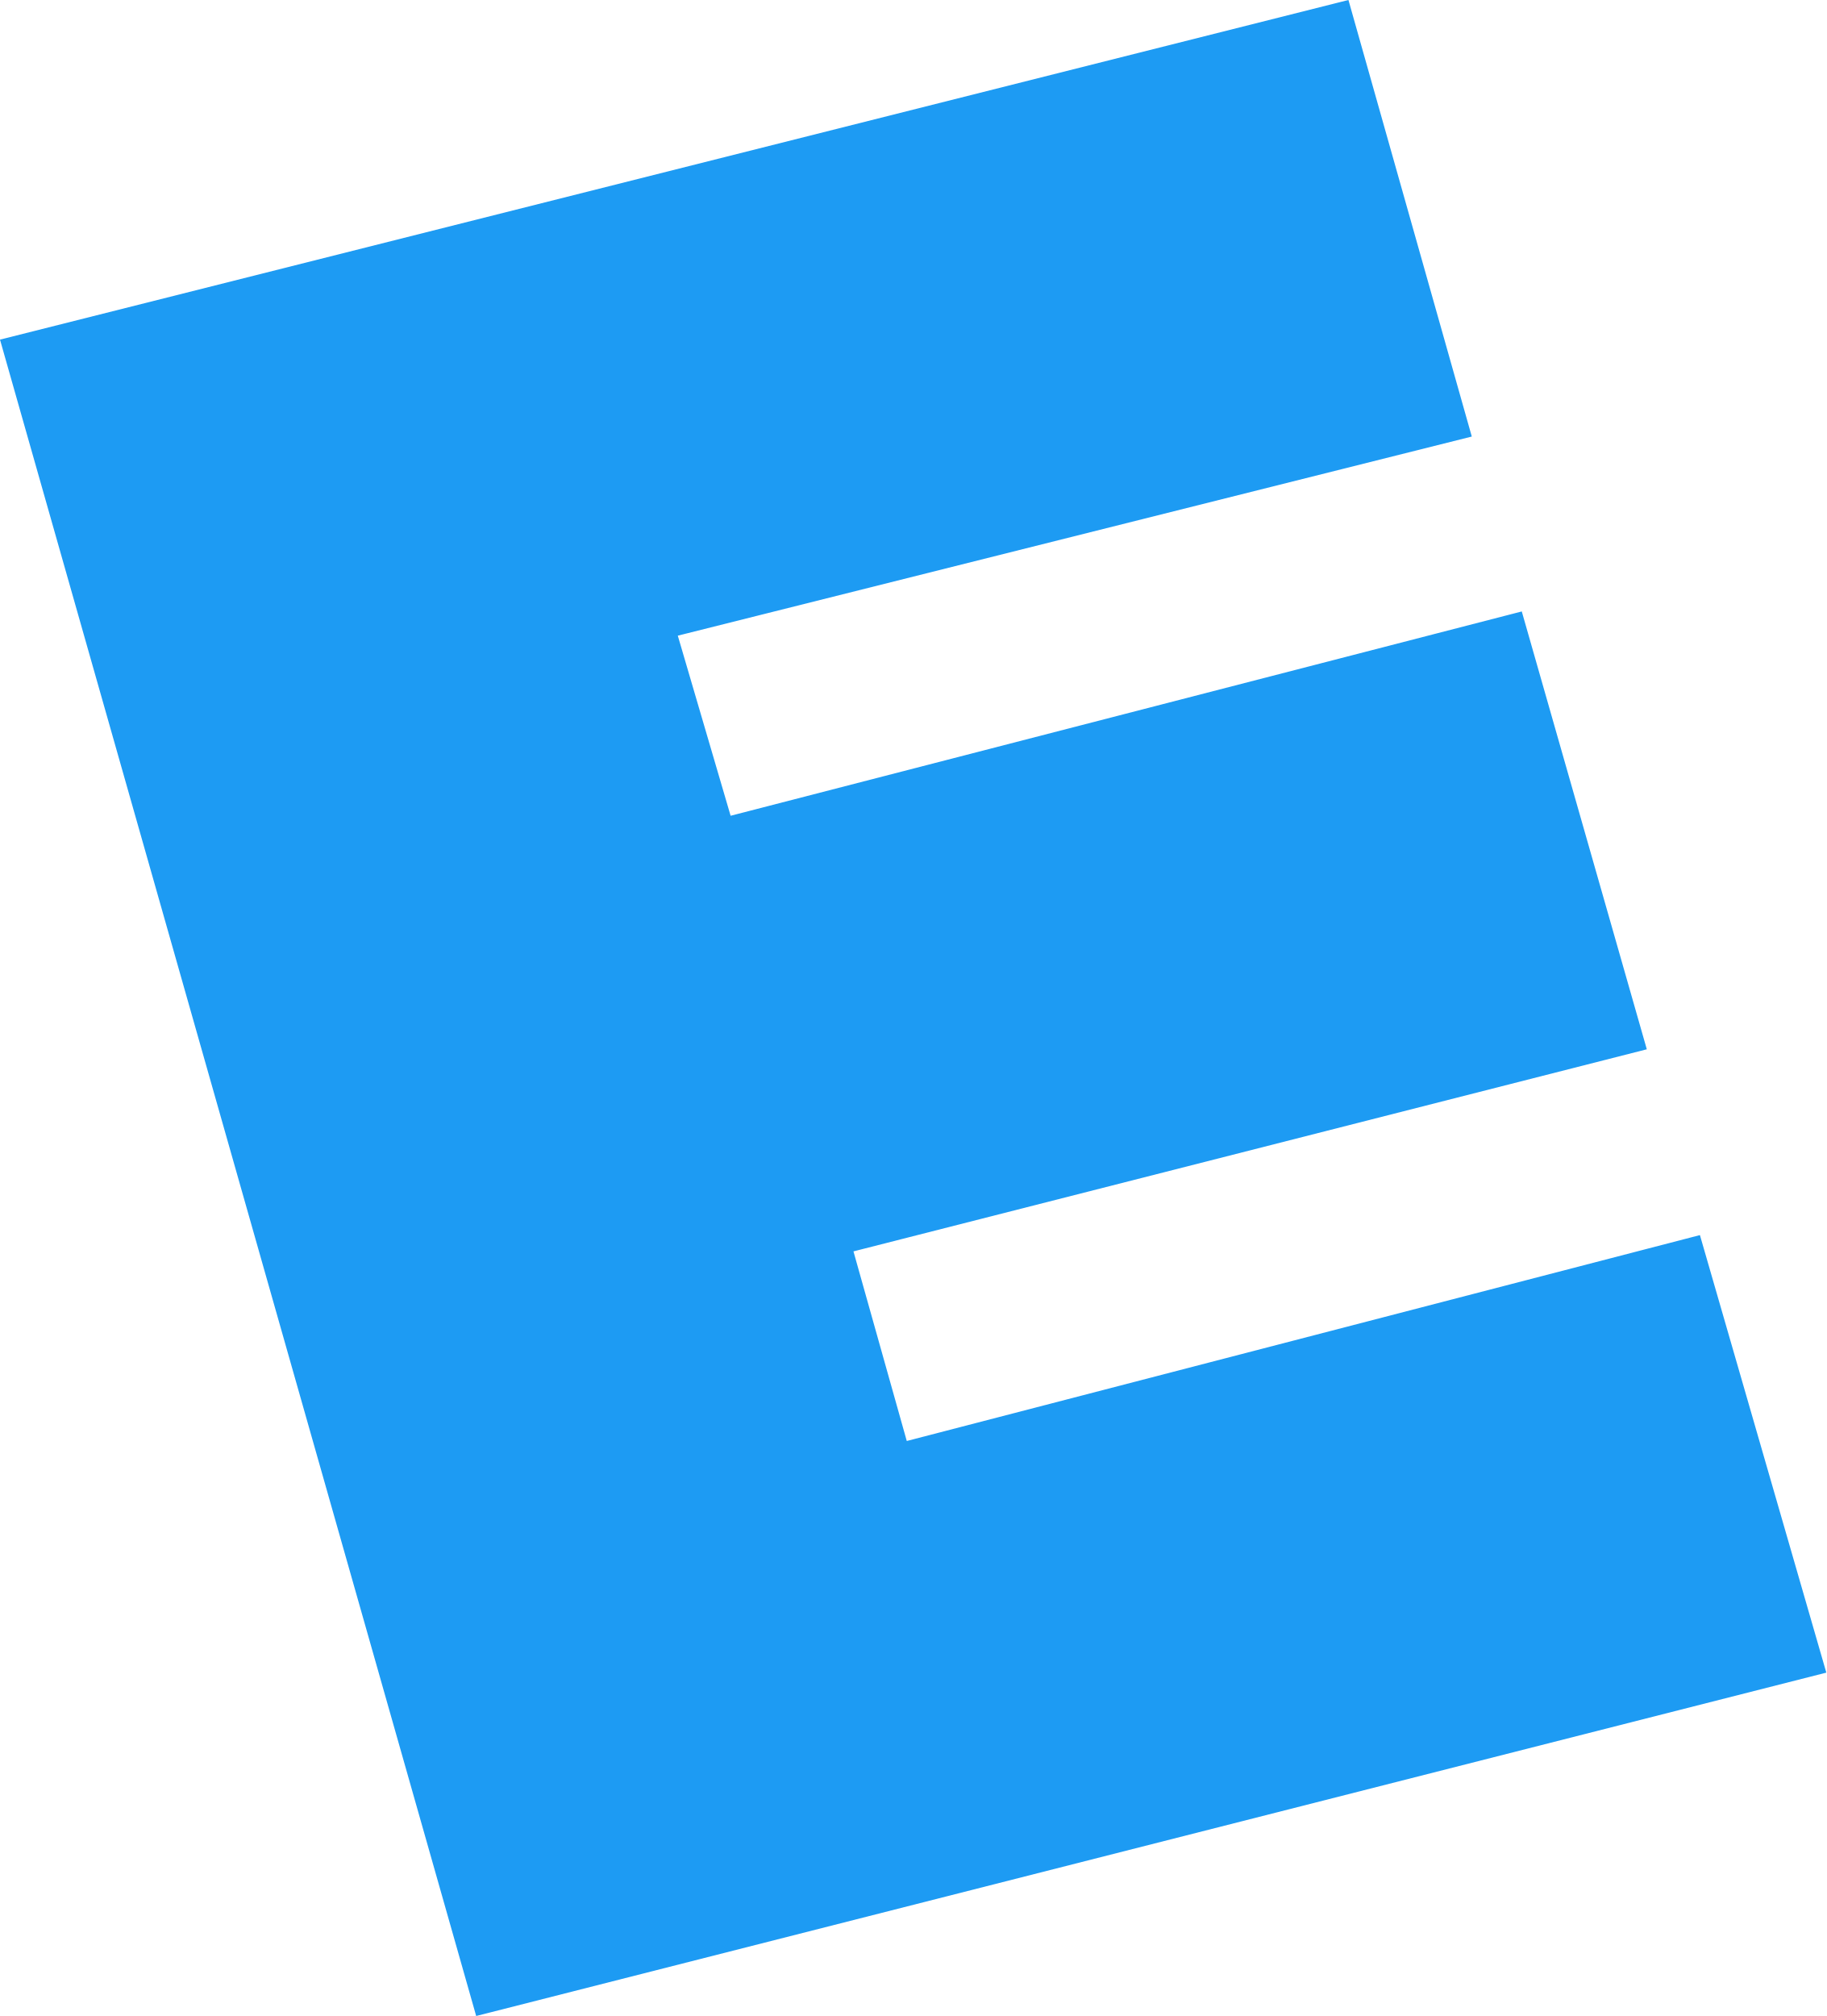
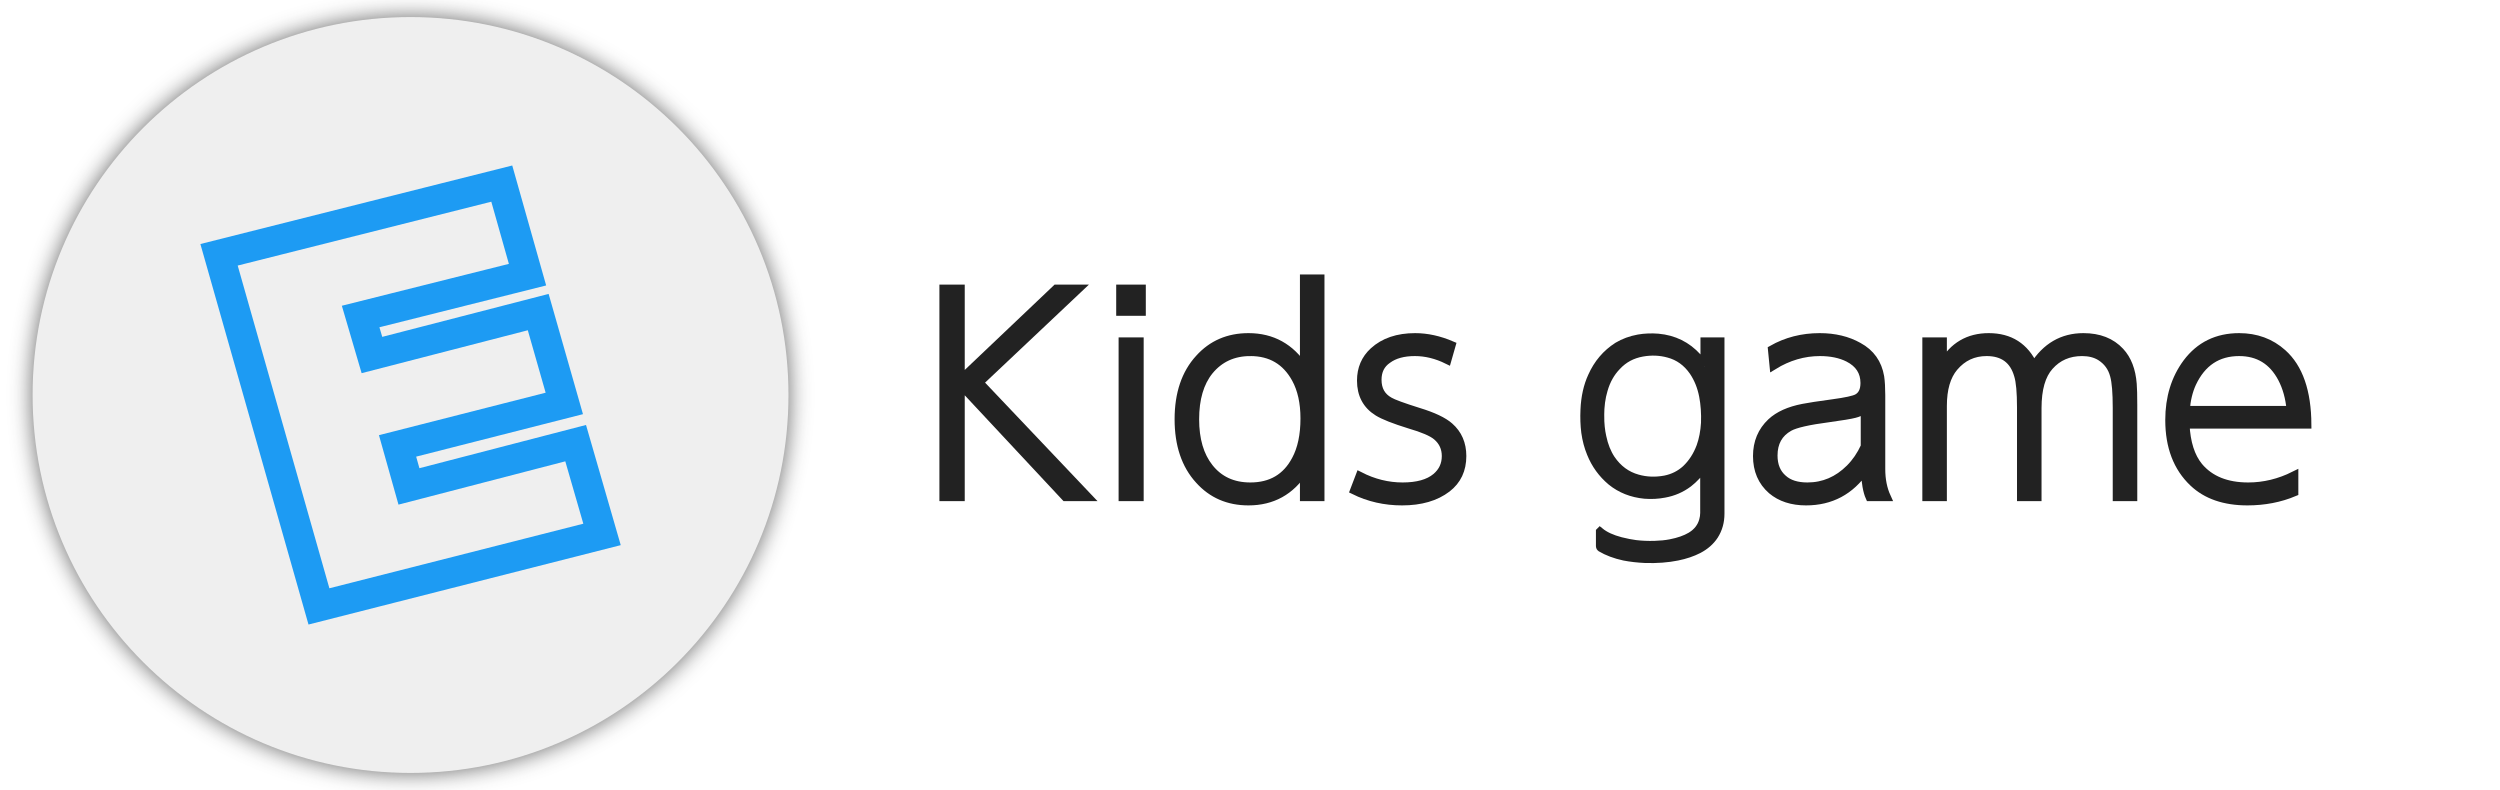
- <svg xmlns="http://www.w3.org/2000/svg" width="146.214mm" height="161.374mm" viewBox="0 0 146.214 161.374" version="1.1" id="svg69">
-   <defs id="defs63" />
-   <g id="layer1" transform="translate(-30.40438,-72.97903)">
-     <path style="display:inline;fill:#1D9BF3;fill-opacity:1;stroke:#1D9BF3;stroke-width:0.265px;stroke-linecap:butt;stroke-linejoin:miter;stroke-opacity:1" d="m 30.569,100.26 38.051,133.933 107.834,-27.42 -10.046,-34.768 -63.5,16.481 -4.34,-15.433 63.515,-16.176 -9.937,-34.793 -63.34,16.354 -4.303,-14.671 63.568,-15.939 -9.803,-34.689 z" id="path61" />
+ <svg xmlns="http://www.w3.org/2000/svg" width="2500" height="790" viewBox="0 0 661.458 209.021" version="1.1" id="svg83">
+   <defs id="defs77">
+     <filter style="color-interpolation-filters:sRGB" id="filter1003">
+       <feFlood flood-opacity="0.498" flood-color="rgb(0,0,0)" result="flood" id="feFlood993" />
+       <feComposite in="flood" in2="SourceGraphic" operator="in" result="composite1" id="feComposite995" />
+       <feGaussianBlur in="composite1" stdDeviation="1" result="blur" id="feGaussianBlur997" />
+       <feOffset dx="0" dy="0" result="offset" id="feOffset999" />
+       <feComposite in="SourceGraphic" in2="offset" operator="over" result="fbSourceGraphic" id="feComposite1001" />
+       <feColorMatrix result="fbSourceGraphicAlpha" in="fbSourceGraphic" values="0 0 0 -1 0 0 0 0 -1 0 0 0 0 -1 0 0 0 0 1 0" id="feColorMatrix1005" />
+       <feFlood id="feFlood1007" flood-opacity="0.498" flood-color="rgb(0,0,0)" result="flood" in="fbSourceGraphic" />
+       <feComposite in2="fbSourceGraphic" id="feComposite1009" in="flood" operator="in" result="composite1" />
+       <feGaussianBlur id="feGaussianBlur1011" in="composite1" stdDeviation="1" result="blur" />
+       <feOffset id="feOffset1013" dx="0" dy="0" result="offset" />
+       <feComposite in2="offset" id="feComposite1015" in="fbSourceGraphic" operator="over" result="composite2" />
+     </filter>
+     <filter style="color-interpolation-filters:sRGB" id="filter902">
+       <feFlood flood-opacity="0.691" flood-color="rgb(34,34,34)" result="flood" id="feFlood892" />
+       <feComposite in="flood" in2="SourceGraphic" operator="in" result="composite1" id="feComposite894" />
+       <feGaussianBlur in="composite1" stdDeviation="3" result="blur" id="feGaussianBlur896" />
+       <feOffset dx="0" dy="0" result="offset" id="feOffset898" />
+       <feComposite in="SourceGraphic" in2="offset" operator="over" result="composite2" id="feComposite900" />
+     </filter>
+   </defs>
+   <g id="layer3" style="opacity:1" />
+   <g id="layer2" style="opacity:1" />
+   <g id="layer4">
+     <g aria-label="Kids game" id="text867" style="font-size:63.5px;line-height:1.25;font-family:'Nintendo Switch UI';-inkscape-font-specification:'Nintendo Switch UI';stroke-width:2.117;stroke-miterlimit:4;stroke-dasharray:none">
+       <path d="m 254.195,100.348 25.259,-23.989 h 5.997 l -26.317,24.836 28.787,30.339 h -6.068 l -27.658,-29.633 v 29.633 h -4.586 V 76.359 h 4.586 z" style="font-size:70.556px;fill:#222222;fill-opacity:1;stroke:#222222;stroke-width:2.117;stroke-miterlimit:4;stroke-dasharray:none;stroke-opacity:1" id="path2016" />
+       <path d="m 302.102,76.359 v 6.138 h -5.715 v -6.138 z m -0.564,13.97 V 131.533 H 297.022 V 90.329 Z" style="font-size:70.556px;fill:#222222;fill-opacity:1;stroke:#222222;stroke-width:2.117;stroke-miterlimit:4;stroke-dasharray:none;stroke-opacity:1" id="path2018" />
+       <path d="m 345,124.548 q -5.221,8.114 -14.676,8.114 -7.973,0 -13.053,-5.644 -5.433,-5.927 -5.433,-16.087 0,-10.16 5.433,-16.087 5.08,-5.644 13.053,-5.644 9.384,0 14.676,8.114 V 73.678 h 4.374 v 57.856 h -4.374 z M 330.818,93.151 q -6.773,0 -10.866,5.009 -3.739,4.657 -3.739,12.771 0,8.043 3.739,12.771 3.951,5.009 10.866,5.009 8.255,0 11.994,-7.056 2.328,-4.304 2.328,-10.936 0,-6.279 -2.328,-10.513 -3.881,-7.056 -11.994,-7.056 z" style="font-size:70.556px;fill:#222222;fill-opacity:1;stroke:#222222;stroke-width:2.117;stroke-miterlimit:4;stroke-dasharray:none;stroke-opacity:1" id="path2020" />
+       <path d="m 359.746,125.889 q 5.503,2.822 11.359,2.822 5.856,0 8.819,-2.469 2.611,-2.187 2.611,-5.574 0,-3.175 -2.399,-5.221 -1.834,-1.552 -7.197,-3.104 -6.138,-1.905 -8.396,-3.316 -4.445,-2.752 -4.445,-8.326 0,-4.727 3.316,-7.761 4.092,-3.739 11.007,-3.739 4.727,0 9.666,2.117 l -1.129,3.951 q -4.304,-2.117 -8.608,-2.117 -4.516,0 -7.197,1.976 -2.681,1.834 -2.681,5.362 0,3.881 3.175,5.644 1.411,0.847 7.691,2.822 5.786,1.764 8.184,3.881 3.387,2.963 3.387,7.832 0,5.433 -4.022,8.537 -4.516,3.457 -11.924,3.457 -6.844,0 -12.7,-2.893 z" style="font-size:70.556px;fill:#222222;fill-opacity:1;stroke:#222222;stroke-width:2.117;stroke-miterlimit:4;stroke-dasharray:none;stroke-opacity:1" id="path2022" />
+       <path d="m 423.316,140.635 q 1.976,1.623 5.503,2.54 2.258,0.564 3.951,0.776 2.328,0.282 5.009,0.212 2.328,-0.07 4.163,-0.423 3.316,-0.635 5.433,-1.905 2.54,-1.552 3.246,-4.163 0.282,-0.988 0.282,-1.976 v -12.206 -0.141 q -0.141,0.141 -0.141,0.212 -1.834,2.611 -4.022,4.304 -2.822,2.117 -6.35,2.752 -2.54,0.494 -5.221,0.282 -5.151,-0.494 -8.89,-3.528 -3.598,-3.034 -5.362,-7.408 -1.058,-2.54 -1.482,-5.574 -0.353,-2.822 -0.212,-5.927 0.212,-5.08 1.976,-8.89 2.258,-5.08 6.773,-7.973 2.469,-1.482 5.574,-2.046 2.469,-0.423 5.151,-0.212 6.279,0.564 10.442,5.151 0.917,1.058 1.764,2.328 0,0.071 0,0.141 0.071,0 0.071,0.071 v -6.703 h 4.233 v 0.212 45.367 q 0,3.246 -1.623,5.786 -1.482,2.258 -4.163,3.669 -2.469,1.27 -5.644,1.905 -3.81,0.776 -8.467,0.635 -3.034,-0.141 -5.574,-0.635 -3.598,-0.776 -6.209,-2.328 -0.212,-0.141 -0.212,-0.423 0,-0.564 0,-3.669 0,-0.071 0,-0.212 z m 0.071,-30.621 q 0,3.104 0.564,5.574 0.706,3.387 2.328,5.856 2.681,3.951 6.985,5.151 3.457,0.988 7.267,0.282 3.175,-0.635 5.503,-2.752 2.54,-2.399 3.881,-5.997 0.988,-2.752 1.199,-6.209 0.141,-3.81 -0.494,-7.126 -0.706,-3.669 -2.611,-6.491 -2.54,-3.669 -6.562,-4.727 -3.316,-0.917 -6.914,-0.282 -4.022,0.706 -6.703,3.598 -2.469,2.54 -3.528,6.279 -0.917,3.034 -0.917,6.844 z" style="font-size:70.556px;fill:#222222;fill-opacity:1;stroke:#222222;stroke-width:2.117;stroke-miterlimit:4;stroke-dasharray:none;stroke-opacity:1" id="path2024" />
+       <path d="m 493.378,124.407 q -5.715,8.255 -15.522,8.255 -5.574,0 -9.102,-2.963 -3.881,-3.387 -3.881,-9.031 0,-5.433 3.739,-8.961 2.963,-2.752 8.467,-3.81 2.117,-0.423 7.832,-1.199 5.221,-0.706 6.491,-1.411 1.905,-1.058 1.905,-3.951 0,-4.445 -4.304,-6.632 -3.104,-1.552 -7.479,-1.552 -6.421,0 -12.277,3.598 l -0.423,-4.304 q 5.715,-3.246 12.629,-3.246 5.927,0 10.301,2.469 4.798,2.611 5.715,8.043 0.282,1.905 0.282,4.868 v 19.544 q 0,4.163 1.482,7.408 h -4.586 q -0.988,-2.187 -1.27,-7.126 z m 0,-6.279 v -9.807 q -1.27,0.847 -2.681,1.199 -1.623,0.423 -6.773,1.129 -8.114,1.058 -10.513,2.399 -4.163,2.328 -4.163,7.479 0,3.951 2.54,6.138 2.258,2.046 6.421,2.046 6.421,0 11.218,-4.798 2.399,-2.399 3.951,-5.786 z" style="font-size:70.556px;fill:#222222;fill-opacity:1;stroke:#222222;stroke-width:2.117;stroke-miterlimit:4;stroke-dasharray:none;stroke-opacity:1" id="path2026" />
+       <path d="m 539.098,131.533 h -4.374 v -23.707 q 0,-6.068 -0.776,-8.537 -1.764,-6.138 -8.326,-6.138 -5.221,0 -8.608,4.022 -2.963,3.528 -2.963,10.231 v 24.13 h -4.374 V 90.329 h 4.374 v 5.997 q 4.092,-7.126 12.136,-7.126 8.396,0 11.924,7.62 4.798,-7.62 13.123,-7.62 6.209,0 9.737,3.81 2.893,3.104 3.316,8.608 0.141,1.764 0.141,5.503 v 24.412 h -4.374 v -23.636 q 0,-5.997 -0.706,-8.537 -0.847,-3.246 -3.669,-5.009 -1.976,-1.199 -4.798,-1.199 -5.292,0 -8.608,3.739 -3.175,3.528 -3.175,11.077 z" style="font-size:70.556px;fill:#222222;fill-opacity:1;stroke:#222222;stroke-width:2.117;stroke-miterlimit:4;stroke-dasharray:none;stroke-opacity:1" id="path2028" />
+       <path d="m 607.043,130.263 q -5.715,2.399 -12.418,2.399 -9.102,0 -14.323,-4.939 -6.35,-5.997 -6.35,-16.581 0,-8.89 4.657,-15.169 5.08,-6.773 13.829,-6.773 6.773,0 11.501,4.233 6.491,5.786 6.562,18.909 h -32.244 q 0.353,7.197 3.528,11.077 4.445,5.292 13.053,5.292 6.279,0 12.206,-2.963 z M 578.327,108.462 H 606.055 q -0.423,-4.798 -2.328,-8.396 -3.669,-6.914 -11.289,-6.914 -8.537,0 -12.418,8.255 -1.411,3.104 -1.693,7.056 z" style="font-size:70.556px;fill:#222222;fill-opacity:1;stroke:#222222;stroke-width:2.117;stroke-miterlimit:4;stroke-dasharray:none;stroke-opacity:1" id="path2030" />
+     </g>
+     <circle id="path31" cx="108.621" cy="104.51" style="fill:#efefef;fill-opacity:1;stroke-width:0.303;filter:url(#filter902)" r="100" />
+     <path style="display:inline;fill:none;fill-opacity:1;stroke:#1d9bf3;stroke-width:7.938;stroke-linecap:butt;stroke-linejoin:miter;stroke-opacity:1;stroke-miterlimit:4;stroke-dasharray:none" d="m 57.955,67.415 26.43,93.03 74.901,-19.046 -6.978,-24.15 -44.107,11.448 -3.015,-10.719 44.118,-11.236 L 142.402,82.573 98.406,93.932 95.417,83.742 139.571,72.671 132.762,48.576 Z" id="path61" />
  </g>
+   <g id="layer5" />
</svg>
